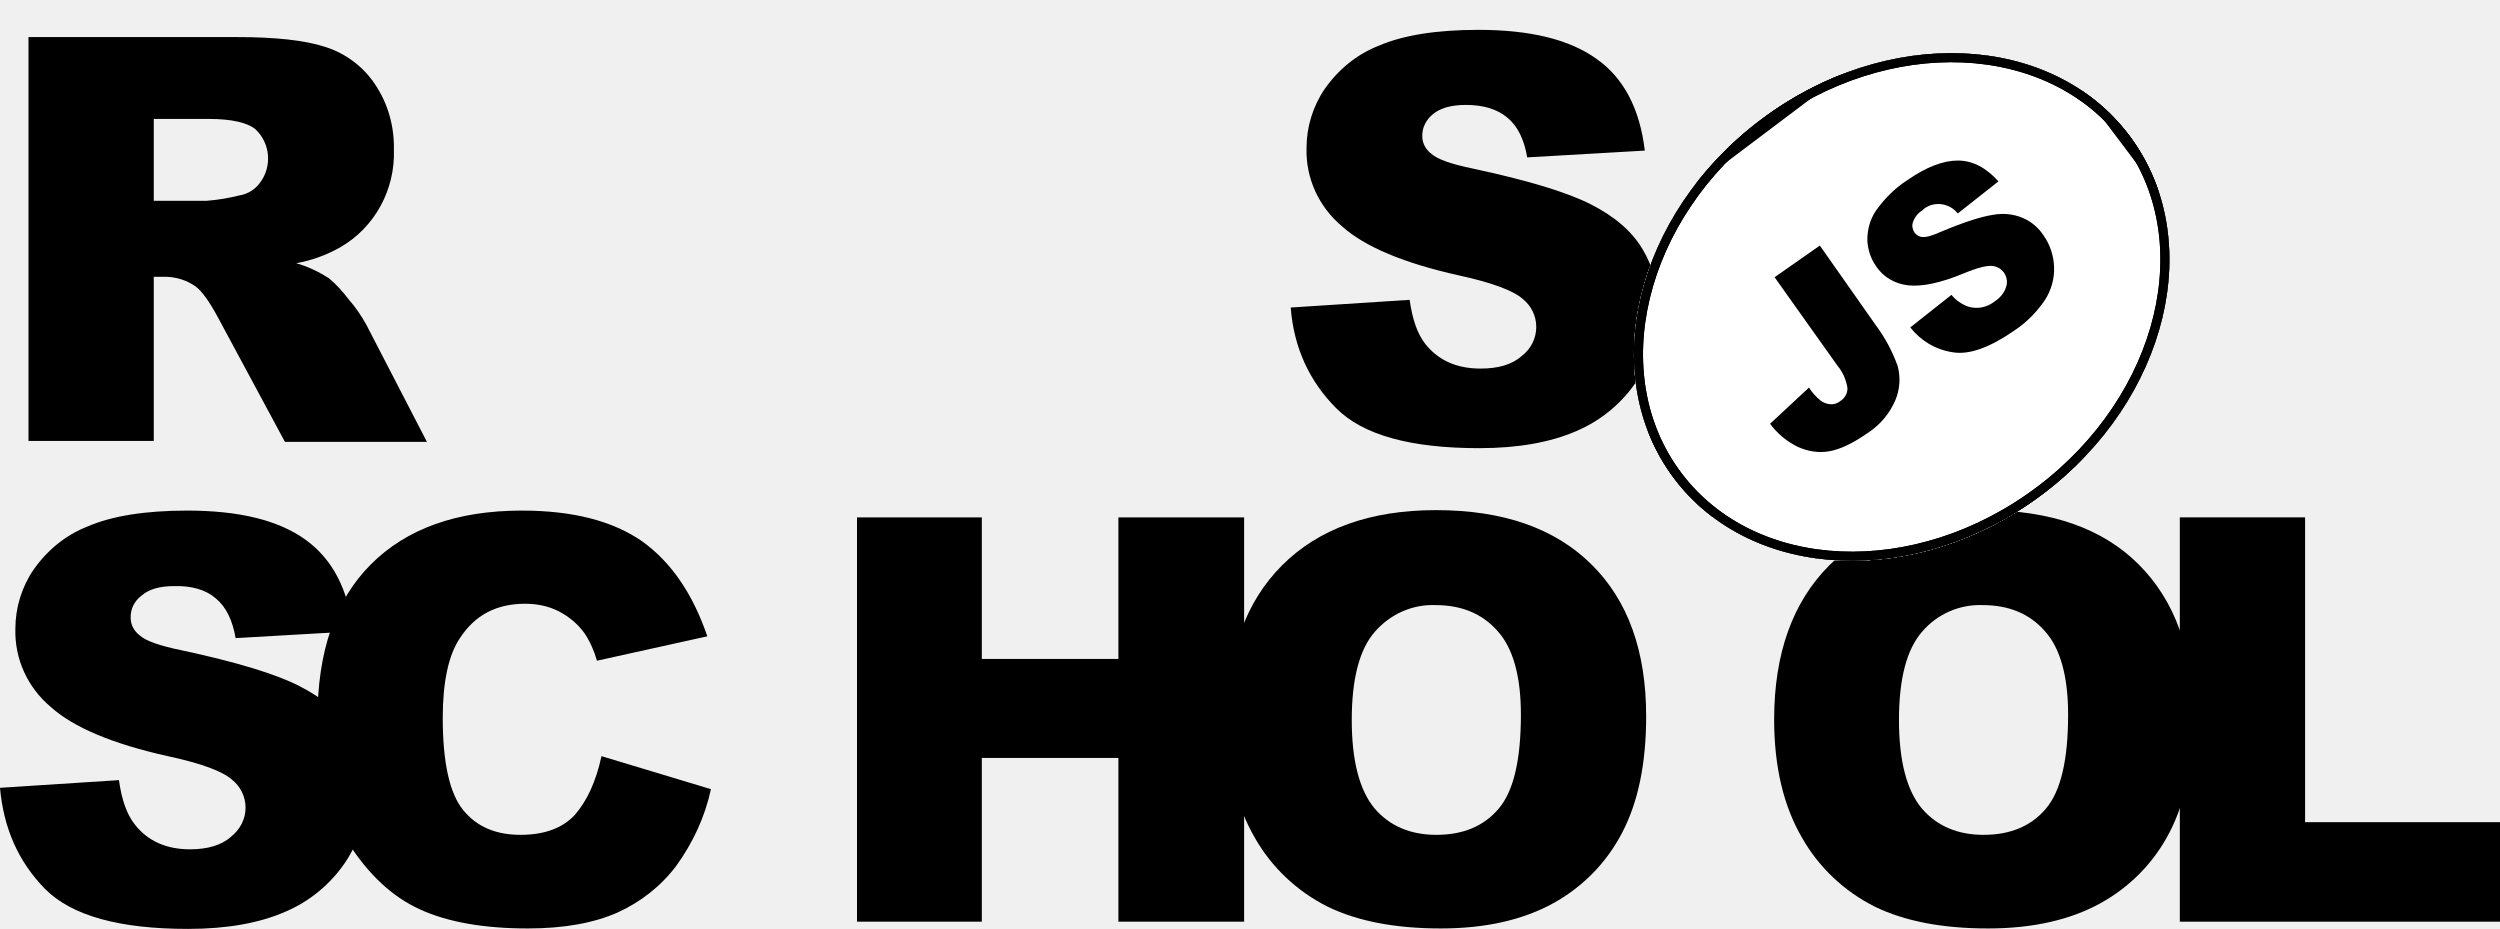
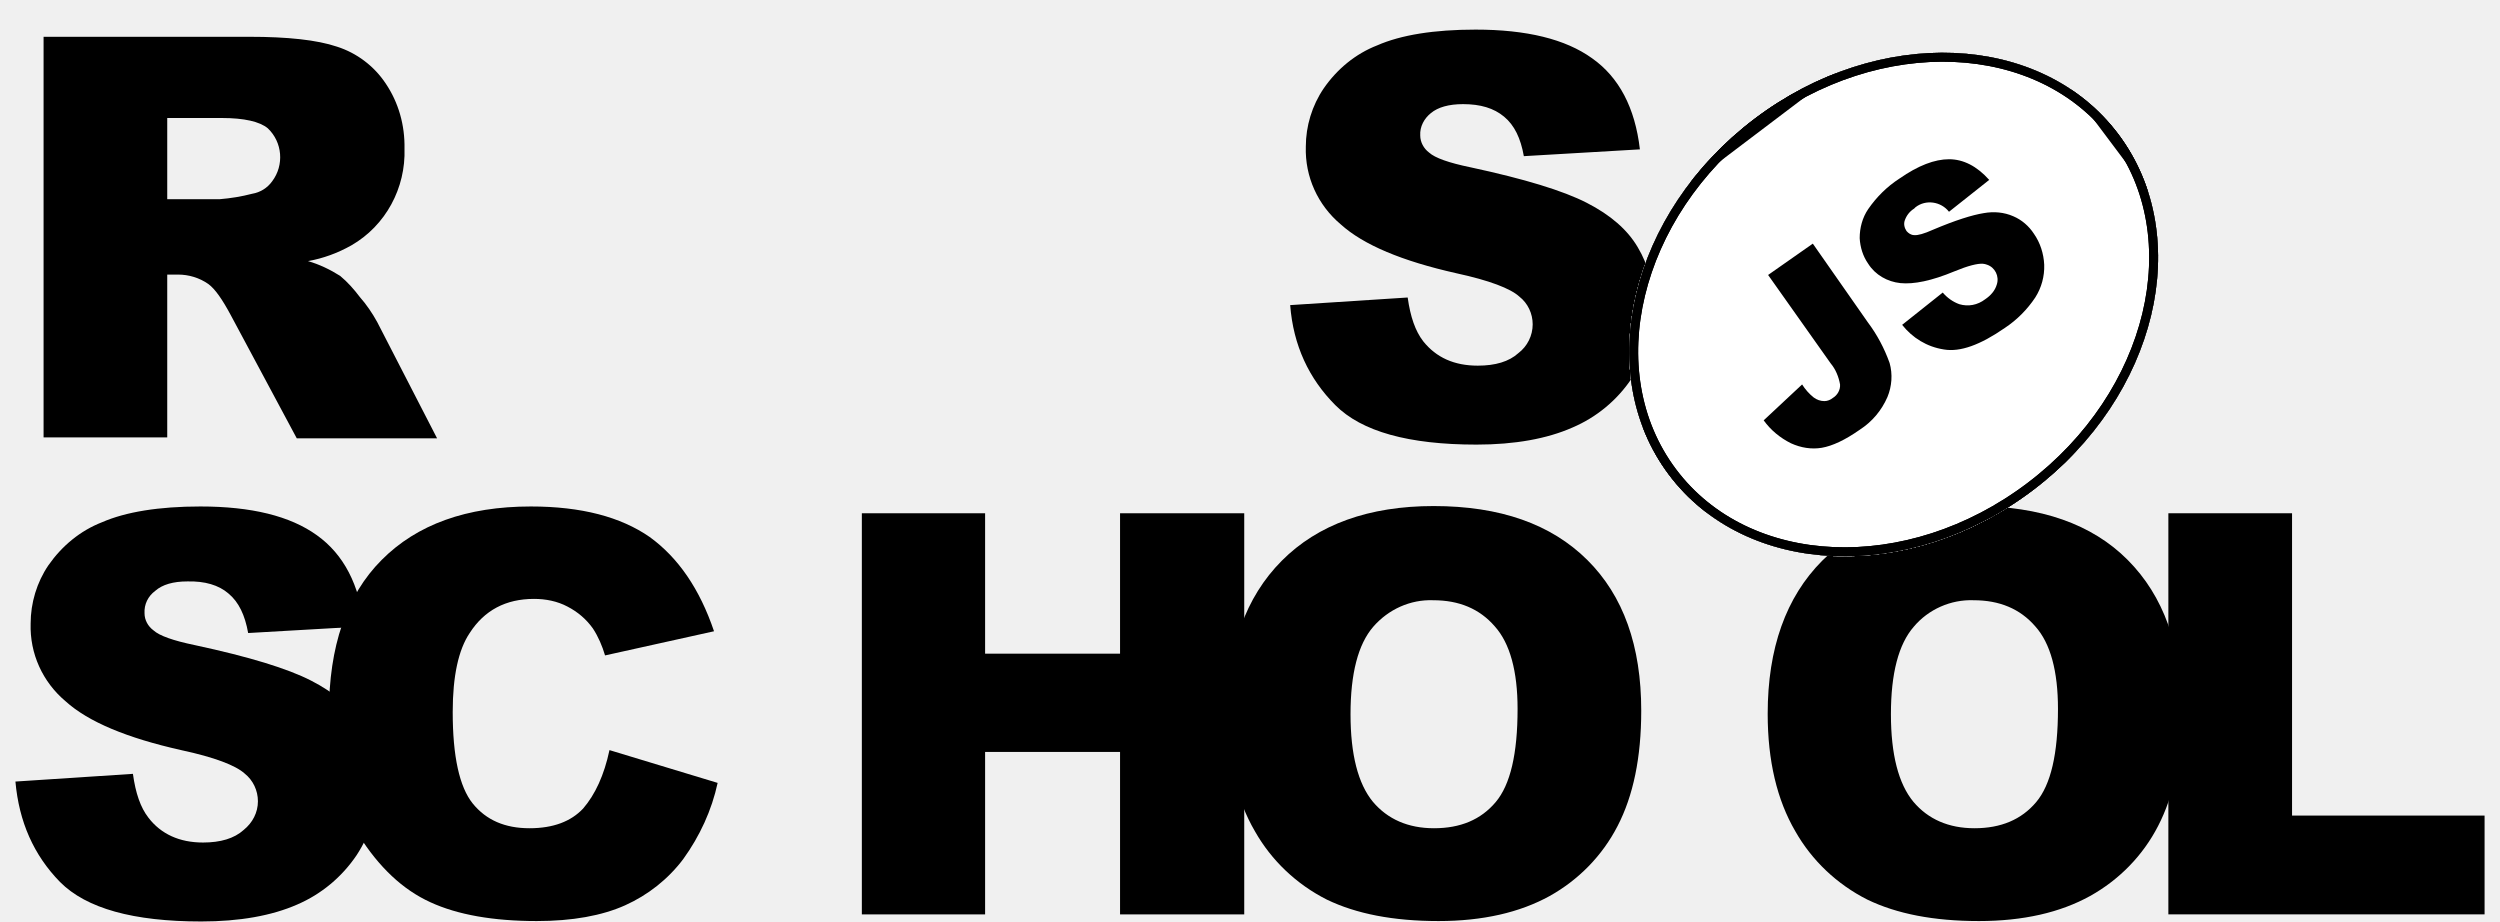
- <svg xmlns="http://www.w3.org/2000/svg" xmlns:xlink="http://www.w3.org/1999/xlink" id="Layer_1" viewBox="0 0 552.8 205.3">
-   <style>.st0{fill:#fff}.st1{clip-path:url(#SVGID_2_)}.st2{clip-path:url(#SVGID_4_)}.st3{clip-path:url(#SVGID_6_)}.st4{clip-path:url(#SVGID_8_)}.st5{fill:#fff;stroke:#000;stroke-width:4;stroke-miterlimit:10}.st6{clip-path:url(#SVGID_8_)}.st6,.st7{fill:none;stroke:#000;stroke-width:4;stroke-miterlimit:10}.st8,.st9{clip-path:url(#SVGID_10_)}.st9{fill:none;stroke:#000;stroke-width:4;stroke-miterlimit:10}</style>
-   <path d="M285.4 68l26.3-1.7c.6 4.3 1.7 7.5 3.5 9.8 2.9 3.6 6.9 5.4 12.2 5.4 3.9 0 7-.9 9.1-2.8 2-1.5 3.2-3.9 3.2-6.4 0-2.4-1.1-4.7-3-6.2-2-1.8-6.7-3.6-14.1-5.2-12.1-2.7-20.8-6.3-25.9-10.9-5.1-4.3-8-10.6-7.8-17.3 0-4.6 1.4-9.2 4-13 3-4.3 7.1-7.7 12-9.6 5.3-2.3 12.7-3.5 22-3.5 11.4 0 20.1 2.1 26.1 6.4 6 4.2 9.6 11 10.7 20.3l-26 1.5c-.7-4-2.1-6.9-4.4-8.8s-5.3-2.8-9.2-2.8c-3.2 0-5.6.7-7.2 2-1.5 1.2-2.5 3-2.4 5 0 1.5.8 2.9 2 3.8 1.3 1.2 4.4 2.3 9.3 3.3 12.1 2.6 20.7 5.2 26 7.9 5.3 2.7 9.1 6 11.4 9.9 2.4 4 3.6 8.6 3.5 13.3 0 5.6-1.6 11.2-4.8 15.9-3.3 4.9-7.9 8.7-13.3 11-5.7 2.5-12.9 3.8-21.5 3.8-15.2 0-25.7-2.9-31.6-8.8S286.1 77 285.4 68zM6.3 97.6V8.2h46.1c8.5 0 15.1.7 19.6 2.2 4.4 1.4 8.3 4.3 10.9 8.2 2.9 4.3 4.3 9.3 4.2 14.5.3 8.8-4.2 17.2-11.9 21.6-3 1.7-6.3 2.9-9.7 3.5 2.5.7 5 1.9 7.2 3.3 1.7 1.4 3.1 3 4.4 4.7 1.5 1.7 2.8 3.6 3.9 5.6l13.4 25.9H63L48.2 70.2c-1.9-3.5-3.5-5.8-5-6.9-2-1.4-4.4-2.1-6.8-2.1H34v36.3H6.3zM34 44.4h11.7c2.5-.2 4.9-.6 7.3-1.2 1.8-.3 3.4-1.3 4.5-2.8 2.7-3.6 2.3-8.7-1-11.8-1.8-1.5-5.3-2.3-10.3-2.3H34v18.1zM0 174.2l26.3-1.7c.6 4.3 1.7 7.5 3.5 9.8 2.8 3.6 6.9 5.5 12.2 5.5 3.9 0 7-.9 9.1-2.8 2-1.6 3.2-3.9 3.2-6.4 0-2.4-1.1-4.7-3-6.2-2-1.8-6.7-3.6-14.2-5.2-12.1-2.7-20.8-6.3-25.9-10.9-5.1-4.3-8-10.6-7.8-17.3 0-4.6 1.4-9.2 4-13 3-4.3 7.1-7.7 12-9.6 5.3-2.3 12.7-3.5 22-3.5 11.4 0 20.1 2.1 26.1 6.4s9.5 11 10.6 20.3l-26 1.5c-.7-4-2.1-6.9-4.4-8.8-2.2-1.9-5.3-2.8-9.2-2.7-3.2 0-5.6.7-7.2 2.1-1.6 1.2-2.5 3-2.4 5 0 1.5.8 2.9 2 3.8 1.3 1.2 4.4 2.3 9.3 3.3 12.1 2.6 20.7 5.2 26 7.9 5.3 2.7 9.1 6 11.4 9.9 2.4 4 3.6 8.6 3.6 13.2 0 5.6-1.7 11.1-4.8 15.8-3.3 4.9-7.9 8.7-13.3 11-5.7 2.5-12.9 3.8-21.5 3.8-15.2 0-25.7-2.9-31.6-8.8-5.9-6-9.2-13.4-10-22.4z" />
-   <path d="M133 167.2l24.2 7.3c-1.3 6.1-4 11.9-7.7 17-3.4 4.5-7.9 8-13 10.3-5.2 2.3-11.8 3.5-19.8 3.5-9.7 0-17.7-1.4-23.8-4.2-6.2-2.8-11.5-7.8-16-14.9-4.5-7.1-6.7-16.2-6.7-27.3 0-14.8 3.9-26.2 11.8-34.1s19-11.9 33.4-11.9c11.3 0 20.1 2.3 26.6 6.8 6.4 4.6 11.2 11.6 14.4 21l-24.4 5.4c-.6-2.1-1.5-4.2-2.7-6-1.5-2.1-3.4-3.7-5.7-4.9-2.3-1.2-4.9-1.7-7.5-1.7-6.3 0-11.1 2.5-14.4 7.6-2.5 3.7-3.8 9.6-3.8 17.6 0 9.9 1.5 16.7 4.5 20.4 3 3.7 7.2 5.5 12.7 5.5 5.3 0 9.3-1.5 12-4.4 2.7-3.1 4.7-7.4 5.9-13zm56.5-52.8h27.6v31.3h30.2v-31.3h27.8v89.4h-27.8v-36.2h-30.2v36.2h-27.6v-89.4z" />
-   <path d="M271.3 159.1c0-14.6 4.1-26 12.2-34.1 8.1-8.1 19.5-12.2 34-12.2 14.9 0 26.3 4 34.4 12S364 144 364 158.4c0 10.5-1.8 19-5.3 25.7-3.4 6.6-8.7 12-15.2 15.6-6.7 3.7-15 5.6-24.9 5.6-10.1 0-18.4-1.6-25-4.8-6.8-3.4-12.4-8.7-16.1-15.2-4.1-7-6.2-15.7-6.2-26.2zm27.6.1c0 9 1.7 15.5 5 19.5 3.3 3.9 7.9 5.9 13.7 5.9 5.9 0 10.5-1.9 13.8-5.8s4.9-10.8 4.9-20.8c0-8.4-1.7-14.6-5.1-18.4-3.4-3.9-8-5.8-13.8-5.8-5.1-.2-10 2-13.4 5.9-3.4 3.9-5.1 10.4-5.1 19.5zm93.4-.1c0-14.6 4.1-26 12.2-34.1 8.1-8.1 19.5-12.2 34-12.2 14.9 0 26.4 4 34.4 12S485 144 485 158.4c0 10.5-1.8 19-5.3 25.7-3.4 6.6-8.7 12-15.2 15.6-6.7 3.7-15 5.6-24.9 5.6-10.1 0-18.4-1.6-25-4.8-6.8-3.4-12.4-8.7-16.1-15.2-4.1-7-6.2-15.7-6.2-26.2zm27.6.1c0 9 1.7 15.5 5 19.5 3.3 3.9 7.9 5.9 13.7 5.9 5.9 0 10.5-1.9 13.8-5.8 3.3-3.9 4.9-10.8 4.9-20.8 0-8.4-1.7-14.6-5.1-18.4-3.4-3.9-8-5.8-13.8-5.8-5.1-.2-10.1 2-13.4 5.9-3.4 3.9-5.1 10.4-5.1 19.5z" />
-   <path d="M482.1 114.4h27.6v67.4h43.1v22H482v-89.4z" />
-   <ellipse transform="rotate(-37.001 420.46 67.88)" class="st0" cx="420.5" cy="67.9" rx="63" ry="51.8" />
+ <svg xmlns="http://www.w3.org/2000/svg" width="95px" height="35px" viewBox="0 0 94 35" version="1.1">
  <defs>
-     <ellipse id="SVGID_1_" transform="rotate(-37.001 420.46 67.88)" cx="420.5" cy="67.9" rx="63" ry="51.8" />
+     <clipPath id="clip1">
+       <path d="M 61 2 L 82 2 L 82 22 L 61 22 Z M 61 2 " />
+     </clipPath>
+     <clipPath id="clip2">
+       <path d="M 80 5.105 C 77.078 1.211 70.883 0.949 66.168 4.52 C 61.453 8.09 59.996 14.141 62.918 18.035 C 65.84 21.93 72.035 22.195 76.75 18.625 C 81.469 15.055 82.922 9.004 80 5.105 Z M 80 5.105 " />
+     </clipPath>
+     <clipPath id="clip3">
+       <path d="M 50.891 9.641 L 75.262 -8.809 L 92.129 13.672 L 67.758 32.117 Z M 50.891 9.641 " />
+     </clipPath>
+     <clipPath id="clip4">
+       <path d="M 80 5.105 C 77.078 1.211 70.883 0.949 66.168 4.52 C 61.453 8.09 59.996 14.141 62.918 18.035 C 65.84 21.93 72.035 22.195 76.75 18.625 C 81.469 15.055 82.922 9.004 80 5.105 Z M 80 5.105 " />
+     </clipPath>
+     <clipPath id="clip5">
+       <path d="M 57.68 11.141 L 74.746 -1.777 L 85.336 12.344 L 68.27 25.258 Z M 57.68 11.141 " />
+     </clipPath>
+     <clipPath id="clip6">
+       <path d="M 61 2 L 82 2 L 82 22 L 61 22 Z M 61 2 " />
+     </clipPath>
+     <clipPath id="clip7">
+       <path d="M 80 5.105 C 77.078 1.211 70.883 0.949 66.168 4.52 C 61.453 8.09 59.996 14.141 62.918 18.035 C 65.84 21.93 72.035 22.195 76.75 18.625 C 81.469 15.055 82.922 9.004 80 5.105 Z M 80 5.105 " />
+     </clipPath>
+     <clipPath id="clip8">
+       <path d="M 50.891 9.641 L 75.262 -8.809 L 92.129 13.672 L 67.758 32.117 Z M 50.891 9.641 " />
+     </clipPath>
+     <clipPath id="clip9">
+       <path d="M 80 5.105 C 77.078 1.211 70.883 0.949 66.168 4.52 C 61.453 8.09 59.996 14.141 62.918 18.035 C 65.84 21.93 72.035 22.195 76.75 18.625 C 81.469 15.055 82.922 9.004 80 5.105 Z M 80 5.105 " />
+     </clipPath>
+     <clipPath id="clip10">
+       <path d="M 60.109 19.621 L 66 -1.012 L 82.918 3.859 L 77.031 24.492 Z M 60.109 19.621 " />
+     </clipPath>
+     <clipPath id="clip11">
+       <path d="M 61 2 L 82 2 L 82 22 L 61 22 Z M 61 2 " />
+     </clipPath>
+     <clipPath id="clip12">
+       <path d="M 80 5.105 C 77.078 1.211 70.883 0.949 66.168 4.52 C 61.453 8.09 59.996 14.141 62.918 18.035 C 65.84 21.93 72.035 22.195 76.75 18.625 C 81.469 15.055 82.922 9.004 80 5.105 Z M 80 5.105 " />
+     </clipPath>
+     <clipPath id="clip13">
+       <path d="M 50.891 9.641 L 75.262 -8.809 L 92.129 13.672 L 67.758 32.117 Z M 50.891 9.641 " />
+     </clipPath>
+     <clipPath id="clip14">
+       <path d="M 80 5.105 C 77.078 1.211 70.883 0.949 66.168 4.52 C 61.453 8.09 59.996 14.141 62.918 18.035 C 65.84 21.93 72.035 22.195 76.75 18.625 C 81.469 15.055 82.922 9.004 80 5.105 Z M 80 5.105 " />
+     </clipPath>
+     <clipPath id="clip15">
+       <path d="M 57.68 11.141 L 74.746 -1.777 L 85.336 12.344 L 68.27 25.258 Z M 57.68 11.141 " />
+     </clipPath>
+     <clipPath id="clip16">
+       <path d="M 61 2 L 82 2 L 82 22 L 61 22 Z M 61 2 " />
+     </clipPath>
+     <clipPath id="clip17">
+       <path d="M 80 5.105 C 77.078 1.211 70.883 0.949 66.168 4.52 C 61.453 8.09 59.996 14.141 62.918 18.035 C 65.84 21.93 72.035 22.195 76.75 18.625 C 81.469 15.055 82.922 9.004 80 5.105 Z M 80 5.105 " />
+     </clipPath>
+     <clipPath id="clip18">
+       <path d="M 50.891 9.641 L 75.262 -8.809 L 92.129 13.672 L 67.758 32.117 Z M 50.891 9.641 " />
+     </clipPath>
+     <clipPath id="clip19">
+       <path d="M 80 5.105 C 77.078 1.211 70.883 0.949 66.168 4.52 C 61.453 8.09 59.996 14.141 62.918 18.035 C 65.84 21.93 72.035 22.195 76.75 18.625 C 81.469 15.055 82.922 9.004 80 5.105 Z M 80 5.105 " />
+     </clipPath>
+     <clipPath id="clip20">
+       <path d="M 60.109 19.621 L 66 -1.012 L 82.918 3.859 L 77.031 24.492 Z M 60.109 19.621 " />
+     </clipPath>
+     <clipPath id="clip21">
+       <path d="M 61 2 L 82 2 L 82 22 L 61 22 Z M 61 2 " />
+     </clipPath>
+     <clipPath id="clip22">
+       <path d="M 80 5.105 C 77.078 1.211 70.883 0.949 66.168 4.52 C 61.453 8.09 59.996 14.141 62.918 18.035 C 65.84 21.93 72.035 22.195 76.75 18.625 C 81.469 15.055 82.922 9.004 80 5.105 Z M 80 5.105 " />
+     </clipPath>
+     <clipPath id="clip23">
+       <path d="M 50.891 9.641 L 75.262 -8.809 L 92.129 13.672 L 67.758 32.117 Z M 50.891 9.641 " />
+     </clipPath>
+     <clipPath id="clip24">
+       <path d="M 80 5.105 C 77.078 1.211 70.883 0.949 66.168 4.52 C 61.453 8.09 59.996 14.141 62.918 18.035 C 65.84 21.93 72.035 22.195 76.75 18.625 C 81.469 15.055 82.922 9.004 80 5.105 Z M 80 5.105 " />
+     </clipPath>
+     <clipPath id="clip25">
+       <path d="M 61 2 L 82 2 L 82 22 L 61 22 Z M 61 2 " />
+     </clipPath>
+     <clipPath id="clip26">
+       <path d="M 80 5.105 C 77.078 1.211 70.883 0.949 66.168 4.52 C 61.453 8.09 59.996 14.141 62.918 18.035 C 65.84 21.93 72.035 22.195 76.75 18.625 C 81.469 15.055 82.922 9.004 80 5.105 Z M 80 5.105 " />
+     </clipPath>
+     <clipPath id="clip27">
+       <path d="M 50.891 9.641 L 75.262 -8.809 L 92.129 13.672 L 67.758 32.117 Z M 50.891 9.641 " />
+     </clipPath>
+     <clipPath id="clip28">
+       <path d="M 66 6 L 78 6 L 78 18 L 66 18 Z M 66 6 " />
+     </clipPath>
+     <clipPath id="clip29">
+       <path d="M 80 5.105 C 77.078 1.211 70.883 0.949 66.168 4.52 C 61.453 8.09 59.996 14.141 62.918 18.035 C 65.84 21.93 72.035 22.195 76.75 18.625 C 81.469 15.055 82.922 9.004 80 5.105 Z M 80 5.105 " />
+     </clipPath>
+     <clipPath id="clip30">
+       <path d="M 50.891 9.641 L 75.262 -8.809 L 92.129 13.672 L 67.758 32.117 Z M 50.891 9.641 " />
+     </clipPath>
  </defs>
-   <clipPath id="SVGID_2_">
-     <use xlink:href="#SVGID_1_" overflow="visible" />
-   </clipPath>
-   <g class="st1">
-     <path transform="rotate(-37.001 420.82 68.353)" class="st0" d="M330.9-14.2h179.8v165.1H330.9z" />
-     <g id="Layer_2_1_">
-       <defs>
-         <path id="SVGID_3_" transform="rotate(-37.001 420.82 68.353)" d="M330.9-14.2h179.8v165.1H330.9z" />
-       </defs>
-       <clipPath id="SVGID_4_">
-         <use xlink:href="#SVGID_3_" overflow="visible" />
-       </clipPath>
-       <g id="Layer_1-2" class="st2">
-         <ellipse transform="rotate(-37.001 420.46 67.88)" class="st0" cx="420.5" cy="67.9" rx="63" ry="51.8" />
-         <defs>
-           <ellipse id="SVGID_5_" transform="rotate(-37.001 420.46 67.88)" cx="420.5" cy="67.9" rx="63" ry="51.8" />
-         </defs>
-         <clipPath id="SVGID_6_">
-           <use xlink:href="#SVGID_5_" overflow="visible" />
-         </clipPath>
-         <g class="st3">
-           <path transform="rotate(-37 420.799 68.802)" class="st0" d="M357.8 17h125.9v103.7H357.8z" />
-           <defs>
-             <path id="SVGID_7_" transform="rotate(-37 420.799 68.802)" d="M357.8 17h125.9v103.7H357.8z" />
-           </defs>
-           <clipPath id="SVGID_8_">
-             <use xlink:href="#SVGID_7_" overflow="visible" />
-           </clipPath>
-           <g class="st4">
-             <ellipse transform="rotate(-37.001 420.46 67.88)" class="st5" cx="420.5" cy="67.9" rx="63" ry="51.8" />
+   <g id="surface1">
+     <path style=" stroke:none;fill-rule:nonzero;fill:rgb(0%,0%,0%);fill-opacity:1;" d="M 48.527 11.594 L 52.992 11.305 C 53.094 12.035 53.281 12.582 53.586 12.973 C 54.078 13.586 54.758 13.895 55.656 13.895 C 56.32 13.895 56.844 13.742 57.199 13.418 C 57.539 13.16 57.742 12.754 57.742 12.324 C 57.742 11.918 57.559 11.523 57.234 11.27 C 56.895 10.961 56.098 10.656 54.84 10.383 C 52.789 9.922 51.312 9.309 50.445 8.523 C 49.578 7.793 49.086 6.719 49.121 5.574 C 49.121 4.789 49.359 4.008 49.801 3.359 C 50.309 2.625 51.004 2.047 51.836 1.723 C 52.738 1.328 53.992 1.125 55.57 1.125 C 57.508 1.125 58.984 1.484 60 2.215 C 61.02 2.934 61.633 4.09 61.816 5.676 L 57.406 5.934 C 57.285 5.25 57.047 4.758 56.656 4.434 C 56.266 4.109 55.758 3.957 55.098 3.957 C 54.555 3.957 54.145 4.074 53.875 4.297 C 53.621 4.5 53.449 4.809 53.469 5.148 C 53.469 5.402 53.602 5.645 53.805 5.797 C 54.027 6 54.555 6.188 55.387 6.359 C 57.438 6.801 58.898 7.246 59.797 7.707 C 60.699 8.168 61.344 8.73 61.734 9.395 C 62.141 10.074 62.344 10.859 62.328 11.66 C 62.328 12.617 62.055 13.57 61.512 14.371 C 60.953 15.207 60.172 15.855 59.254 16.246 C 58.289 16.672 57.066 16.895 55.605 16.895 C 53.027 16.895 51.242 16.398 50.242 15.395 C 49.242 14.391 48.645 13.129 48.527 11.594 Z M 1.156 16.641 L 1.156 1.398 L 8.98 1.398 C 10.422 1.398 11.543 1.516 12.305 1.773 C 13.055 2.012 13.715 2.508 14.156 3.172 C 14.648 3.902 14.887 4.758 14.871 5.645 C 14.922 7.145 14.156 8.574 12.852 9.324 C 12.34 9.613 11.781 9.82 11.203 9.922 C 11.629 10.043 12.051 10.246 12.426 10.484 C 12.715 10.723 12.953 10.996 13.172 11.285 C 13.426 11.574 13.648 11.898 13.836 12.242 L 16.109 16.656 L 10.777 16.656 L 8.266 11.969 C 7.945 11.371 7.672 10.98 7.418 10.793 C 7.078 10.555 6.672 10.434 6.266 10.434 L 5.855 10.434 L 5.855 16.621 L 1.156 16.621 Z M 5.855 7.57 L 7.844 7.57 C 8.266 7.535 8.676 7.469 9.082 7.363 C 9.387 7.312 9.66 7.145 9.844 6.887 C 10.305 6.273 10.234 5.402 9.676 4.875 C 9.371 4.621 8.777 4.484 7.926 4.484 L 5.855 4.484 Z M 0.086 29.699 L 4.551 29.406 C 4.652 30.141 4.84 30.688 5.145 31.078 C 5.617 31.691 6.316 32.016 7.215 32.016 C 7.875 32.016 8.402 31.863 8.758 31.539 C 9.098 31.266 9.301 30.875 9.301 30.449 C 9.301 30.039 9.117 29.648 8.793 29.391 C 8.453 29.086 7.656 28.777 6.383 28.504 C 4.328 28.043 2.852 27.43 1.988 26.645 C 1.121 25.914 0.629 24.84 0.664 23.695 C 0.664 22.914 0.898 22.129 1.34 21.48 C 1.852 20.746 2.547 20.168 3.379 19.844 C 4.277 19.453 5.535 19.246 7.113 19.246 C 9.047 19.246 10.523 19.605 11.543 20.34 C 12.562 21.07 13.156 22.215 13.344 23.801 L 8.93 24.055 C 8.809 23.375 8.574 22.879 8.184 22.555 C 7.809 22.23 7.281 22.078 6.621 22.094 C 6.078 22.094 5.668 22.215 5.398 22.453 C 5.125 22.656 4.973 22.965 4.992 23.305 C 4.992 23.562 5.125 23.801 5.332 23.953 C 5.551 24.156 6.078 24.344 6.91 24.516 C 8.961 24.957 10.422 25.402 11.32 25.863 C 12.223 26.324 12.867 26.887 13.258 27.551 C 13.664 28.23 13.867 29.016 13.867 29.801 C 13.867 30.754 13.578 31.691 13.055 32.492 C 12.492 33.328 11.711 33.977 10.797 34.371 C 9.828 34.797 8.605 35.016 7.148 35.016 C 4.566 35.016 2.785 34.523 1.781 33.516 C 0.781 32.492 0.223 31.23 0.086 29.699 Z M 0.086 29.699 " />
+     <path style=" stroke:none;fill-rule:nonzero;fill:rgb(0%,0%,0%);fill-opacity:1;" d="M 22.66 28.504 L 26.77 29.75 C 26.547 30.789 26.09 31.777 25.461 32.648 C 24.883 33.414 24.121 34.012 23.254 34.402 C 22.371 34.797 21.25 35 19.895 35 C 18.246 35 16.891 34.762 15.855 34.285 C 14.801 33.805 13.902 32.953 13.137 31.742 C 12.375 30.535 12 28.98 12 27.09 C 12 24.566 12.664 22.621 14.004 21.277 C 15.344 19.93 17.23 19.246 19.672 19.246 C 21.59 19.246 23.086 19.641 24.188 20.406 C 25.273 21.191 26.09 22.383 26.633 23.988 L 22.492 24.906 C 22.387 24.551 22.234 24.191 22.031 23.883 C 21.777 23.527 21.457 23.254 21.066 23.051 C 20.676 22.844 20.234 22.758 19.793 22.758 C 18.723 22.758 17.906 23.188 17.348 24.055 C 16.922 24.688 16.703 25.691 16.703 27.055 C 16.703 28.742 16.957 29.902 17.465 30.535 C 17.977 31.164 18.688 31.473 19.621 31.473 C 20.523 31.473 21.199 31.215 21.66 30.723 C 22.117 30.191 22.457 29.461 22.66 28.504 Z M 32.25 19.504 L 36.934 19.504 L 36.934 24.84 L 42.062 24.84 L 42.062 19.504 L 46.781 19.504 L 46.781 34.746 L 42.062 34.746 L 42.062 28.574 L 36.934 28.574 L 36.934 34.746 L 32.25 34.746 Z M 32.25 19.504 " />
+     <path style=" stroke:none;fill-rule:nonzero;fill:rgb(0%,0%,0%);fill-opacity:1;" d="M 46.133 27.125 C 46.133 24.633 46.832 22.691 48.207 21.309 C 49.578 19.93 51.516 19.23 53.977 19.23 C 56.504 19.23 58.441 19.914 59.816 21.277 C 61.191 22.641 61.867 24.551 61.867 27.004 C 61.867 28.793 61.562 30.242 60.969 31.387 C 60.391 32.512 59.492 33.43 58.391 34.047 C 57.25 34.676 55.844 35 54.164 35 C 52.449 35 51.039 34.727 49.918 34.184 C 48.766 33.602 47.816 32.699 47.188 31.59 C 46.492 30.398 46.133 28.914 46.133 27.125 Z M 50.82 27.141 C 50.82 28.676 51.109 29.785 51.668 30.465 C 52.227 31.129 53.008 31.473 53.992 31.473 C 54.996 31.473 55.773 31.148 56.336 30.48 C 56.895 29.816 57.168 28.641 57.168 26.938 C 57.168 25.504 56.879 24.445 56.301 23.801 C 55.723 23.133 54.945 22.809 53.961 22.809 C 53.094 22.777 52.262 23.152 51.684 23.816 C 51.109 24.48 50.82 25.59 50.82 27.141 Z M 66.672 27.125 C 66.672 24.633 67.367 22.691 68.742 21.309 C 70.117 19.93 72.051 19.23 74.516 19.23 C 77.043 19.23 78.996 19.914 80.352 21.277 C 81.711 22.641 82.406 24.551 82.406 27.004 C 82.406 28.793 82.102 30.242 81.508 31.387 C 80.93 32.512 80.031 33.43 78.926 34.047 C 77.789 34.676 76.383 35 74.699 35 C 72.984 35 71.578 34.727 70.457 34.184 C 69.305 33.602 68.352 32.699 67.723 31.59 C 67.027 30.398 66.672 28.914 66.672 27.125 Z M 71.355 27.141 C 71.355 28.676 71.645 29.785 72.207 30.465 C 72.766 31.129 73.547 31.473 74.531 31.473 C 75.531 31.473 76.312 31.148 76.875 30.48 C 77.434 29.816 77.703 28.641 77.703 26.938 C 77.703 25.504 77.418 24.445 76.84 23.801 C 76.262 23.133 75.48 22.809 74.496 22.809 C 73.633 22.777 72.781 23.152 72.223 23.816 C 71.645 24.48 71.355 25.59 71.355 27.141 Z M 71.355 27.141 " />
+     <path style=" stroke:none;fill-rule:nonzero;fill:rgb(0%,0%,0%);fill-opacity:1;" d="M 81.914 19.504 L 86.598 19.504 L 86.598 30.992 L 93.914 30.992 L 93.914 34.746 L 81.898 34.746 L 81.898 19.504 Z M 81.914 19.504 " />
+     <path style=" stroke:none;fill-rule:nonzero;fill:rgb(100%,100%,100%);fill-opacity:1;" d="M 80 5.105 C 77.078 1.211 70.883 0.949 66.168 4.52 C 61.453 8.09 59.996 14.141 62.918 18.035 C 65.84 21.93 72.035 22.195 76.75 18.625 C 81.469 15.055 82.922 9.004 80 5.105 Z M 80 5.105 " />
+     <g clip-path="url(#clip1)" clip-rule="nonzero">
+       <g clip-path="url(#clip2)" clip-rule="nonzero">
+         <path style=" stroke:none;fill-rule:nonzero;fill:rgb(100%,100%,100%);fill-opacity:1;" d="M 50.891 9.641 L 75.262 -8.809 L 92.129 13.672 L 67.758 32.117 Z M 50.891 9.641 " />
+         <g clip-path="url(#clip3)" clip-rule="nonzero">
+           <path style=" stroke:none;fill-rule:nonzero;fill:rgb(100%,100%,100%);fill-opacity:1;" d="M 80 5.105 C 77.078 1.211 70.883 0.949 66.168 4.52 C 61.453 8.09 59.996 14.141 62.918 18.035 C 65.84 21.93 72.035 22.195 76.75 18.625 C 81.469 15.055 82.922 9.004 80 5.105 Z M 80 5.105 " />
+           <g clip-path="url(#clip4)" clip-rule="nonzero">
+             <path style=" stroke:none;fill-rule:nonzero;fill:rgb(100%,100%,100%);fill-opacity:1;" d="M 57.68 11.141 L 74.746 -1.777 L 85.336 12.344 L 68.27 25.258 Z M 57.68 11.141 " />
+             <g clip-path="url(#clip5)" clip-rule="nonzero">
+               <path style="fill-rule:nonzero;fill:rgb(100%,100%,100%);fill-opacity:1;stroke-width:4;stroke-linecap:butt;stroke-linejoin:miter;stroke:rgb(0%,0%,0%);stroke-opacity:1;stroke-miterlimit:10;" d="M 483.51 67.895 C 483.51 39.291 455.284 16.098 420.496 16.106 C 385.708 16.114 357.492 39.292 357.492 67.896 C 357.492 96.501 385.704 119.712 420.492 119.704 C 455.298 119.71 483.496 96.518 483.51 67.895 Z M 483.51 67.895 " transform="matrix(0.135553,-0.102601,0.102151,0.136151,7.523034,45.47005)" />
+             </g>
          </g>
-           <path transform="rotate(-37 420.799 68.802)" class="st6" d="M357.8 17h125.9v103.7H357.8z" />
-           <ellipse transform="rotate(-37.001 420.46 67.88)" class="st7" cx="420.5" cy="67.9" rx="63" ry="51.8" />
-           <path transform="rotate(-37 420.799 68.802)" class="st0" d="M357.8 17h125.9v103.7H357.8z" />
-           <defs>
-             <path id="SVGID_9_" transform="rotate(-37 420.799 68.802)" d="M357.8 17h125.9v103.7H357.8z" />
-           </defs>
-           <clipPath id="SVGID_10_">
-             <use xlink:href="#SVGID_9_" overflow="visible" />
-           </clipPath>
-           <g class="st8">
-             <ellipse transform="rotate(-37.001 420.46 67.88)" class="st5" cx="420.5" cy="67.9" rx="63" ry="51.8" />
+         </g>
+       </g>
+     </g>
+     <g clip-path="url(#clip6)" clip-rule="nonzero">
+       <g clip-path="url(#clip7)" clip-rule="nonzero">
+         <g clip-path="url(#clip8)" clip-rule="nonzero">
+           <g clip-path="url(#clip9)" clip-rule="nonzero">
+             <g clip-path="url(#clip10)" clip-rule="nonzero">
+               <path style="fill:none;stroke-width:4;stroke-linecap:butt;stroke-linejoin:miter;stroke:rgb(0%,0%,0%);stroke-opacity:1;stroke-miterlimit:10;" d="M 357.806 17.008 L 483.709 17.005 L 483.688 120.704 L 357.799 120.689 Z M 357.806 17.008 " transform="matrix(0.135555,-0.102599,0.102148,0.136153,7.43985,45.53536)" />
+             </g>
          </g>
-           <path transform="rotate(-37 420.799 68.802)" class="st9" d="M357.8 17h125.9v103.7H357.8z" />
-           <path transform="rotate(-37.001 420.82 68.353)" class="st7" d="M330.9-14.2h179.8v165.1H330.9z" />
        </g>
-         <ellipse transform="rotate(-37.001 420.46 67.88)" class="st7" cx="420.5" cy="67.9" rx="63" ry="51.8" />
-         <path d="M392.4 61.3l10-7 12.3 17.5c2.1 2.8 3.7 5.8 4.9 9.1.7 2.5.5 5.2-.5 7.6-1.3 3-3.4 5.5-6.2 7.3-3.3 2.3-6.1 3.6-8.5 4-2.3.4-4.7 0-6.9-1-2.4-1.2-4.5-2.9-6.1-5.1l8.6-8c.7 1.1 1.6 2.1 2.6 2.9.7.5 1.5.8 2.4.8.7 0 1.4-.3 1.9-.7 1-.6 1.7-1.8 1.6-3-.3-1.7-1-3.4-2.1-4.7l-14-19.7zm30 11.1l9.1-7.2c1 1.2 2.3 2.1 3.7 2.6 2 .6 4.1.2 5.8-1.1 1.2-.8 2.2-1.9 2.6-3.3.6-1.8-.4-3.8-2.2-4.4-.3-.1-.6-.2-.9-.2-1.2-.1-3.3.4-6.4 1.7-5.1 2.1-9.1 2.9-12.1 2.6-2.9-.3-5.6-1.8-7.2-4.3-1.2-1.7-1.8-3.7-1.9-5.7 0-2.3.6-4.6 1.9-6.5 1.9-2.7 4.2-5 7-6.8 4.2-2.9 7.9-4.3 11.1-4.3 3.2 0 6.2 1.5 9 4.6l-9 7.1c-1.8-2.3-5.2-2.8-7.5-1l-.3.3c-1 .6-1.7 1.5-2.1 2.6-.3.8-.1 1.7.4 2.4.4.5 1 .9 1.7.9.8.1 2.2-.3 4.2-1.2 5-2.1 8.8-3.3 11.4-3.7 2.2-.4 4.5-.2 6.6.7 1.9.8 3.5 2.2 4.6 3.9 1.4 2 2.2 4.4 2.3 6.9.1 2.6-.6 5.1-2 7.3-1.8 2.7-4.1 5-6.8 6.8-5.5 3.8-10 5.4-13.6 4.8-3.9-.6-7.1-2.6-9.4-5.5z" />
+       </g>
+     </g>
+     <g clip-path="url(#clip11)" clip-rule="nonzero">
+       <g clip-path="url(#clip12)" clip-rule="nonzero">
+         <g clip-path="url(#clip13)" clip-rule="nonzero">
+           <g clip-path="url(#clip14)" clip-rule="nonzero">
+             <path style="fill:none;stroke-width:4;stroke-linecap:butt;stroke-linejoin:miter;stroke:rgb(0%,0%,0%);stroke-opacity:1;stroke-miterlimit:10;" d="M 483.51 67.895 C 483.51 39.291 455.284 16.098 420.496 16.106 C 385.708 16.114 357.492 39.292 357.492 67.896 C 357.492 96.501 385.704 119.712 420.492 119.704 C 455.298 119.71 483.496 96.518 483.51 67.895 Z M 483.51 67.895 " transform="matrix(0.135553,-0.102601,0.102151,0.136151,7.523034,45.47005)" />
+             <path style=" stroke:none;fill-rule:nonzero;fill:rgb(100%,100%,100%);fill-opacity:1;" d="M 57.68 11.141 L 74.746 -1.777 L 85.336 12.344 L 68.27 25.258 Z M 57.68 11.141 " />
+             <g clip-path="url(#clip15)" clip-rule="nonzero">
+               <path style="fill-rule:nonzero;fill:rgb(100%,100%,100%);fill-opacity:1;stroke-width:4;stroke-linecap:butt;stroke-linejoin:miter;stroke:rgb(0%,0%,0%);stroke-opacity:1;stroke-miterlimit:10;" d="M 483.51 67.895 C 483.51 39.291 455.284 16.098 420.496 16.106 C 385.708 16.114 357.492 39.292 357.492 67.896 C 357.492 96.501 385.704 119.712 420.492 119.704 C 455.298 119.71 483.496 96.518 483.51 67.895 Z M 483.51 67.895 " transform="matrix(0.135553,-0.102601,0.102151,0.136151,7.523034,45.47005)" />
+             </g>
+           </g>
+         </g>
+       </g>
+     </g>
+     <g clip-path="url(#clip16)" clip-rule="nonzero">
+       <g clip-path="url(#clip17)" clip-rule="nonzero">
+         <g clip-path="url(#clip18)" clip-rule="nonzero">
+           <g clip-path="url(#clip19)" clip-rule="nonzero">
+             <g clip-path="url(#clip20)" clip-rule="nonzero">
+               <path style="fill:none;stroke-width:4;stroke-linecap:butt;stroke-linejoin:miter;stroke:rgb(0%,0%,0%);stroke-opacity:1;stroke-miterlimit:10;" d="M 357.806 17.008 L 483.709 17.005 L 483.688 120.704 L 357.799 120.689 Z M 357.806 17.008 " transform="matrix(0.135555,-0.102599,0.102148,0.136153,7.43985,45.53536)" />
+             </g>
+           </g>
+         </g>
+       </g>
+     </g>
+     <g clip-path="url(#clip21)" clip-rule="nonzero">
+       <g clip-path="url(#clip22)" clip-rule="nonzero">
+         <g clip-path="url(#clip23)" clip-rule="nonzero">
+           <g clip-path="url(#clip24)" clip-rule="nonzero">
+             <path style="fill:none;stroke-width:4;stroke-linecap:butt;stroke-linejoin:miter;stroke:rgb(0%,0%,0%);stroke-opacity:1;stroke-miterlimit:10;" d="M 330.893 -14.195 L 510.691 -14.207 L 510.695 150.909 L 330.91 150.903 Z M 330.893 -14.195 " transform="matrix(0.135553,-0.102601,0.102151,0.136151,7.487021,45.52323)" />
+           </g>
+         </g>
+       </g>
+     </g>
+     <g clip-path="url(#clip25)" clip-rule="nonzero">
+       <g clip-path="url(#clip26)" clip-rule="nonzero">
+         <g clip-path="url(#clip27)" clip-rule="nonzero">
+           <path style="fill:none;stroke-width:4;stroke-linecap:butt;stroke-linejoin:miter;stroke:rgb(0%,0%,0%);stroke-opacity:1;stroke-miterlimit:10;" d="M 483.51 67.895 C 483.51 39.291 455.284 16.098 420.496 16.106 C 385.708 16.114 357.492 39.292 357.492 67.896 C 357.492 96.501 385.704 119.712 420.492 119.704 C 455.298 119.71 483.496 96.518 483.51 67.895 Z M 483.51 67.895 " transform="matrix(0.135553,-0.102601,0.102151,0.136151,7.523034,45.47005)" />
+         </g>
+       </g>
+     </g>
+     <g clip-path="url(#clip28)" clip-rule="nonzero">
+       <g clip-path="url(#clip29)" clip-rule="nonzero">
+         <g clip-path="url(#clip30)" clip-rule="nonzero">
+           <path style=" stroke:none;fill-rule:nonzero;fill:rgb(0%,0%,0%);fill-opacity:1;" d="M 66.688 10.449 L 68.387 9.258 L 70.473 12.242 C 70.832 12.719 71.102 13.23 71.305 13.793 C 71.426 14.219 71.391 14.68 71.223 15.086 C 71 15.598 70.645 16.023 70.168 16.332 C 69.609 16.723 69.133 16.945 68.727 17.016 C 68.336 17.082 67.93 17.016 67.555 16.844 C 67.148 16.641 66.789 16.348 66.52 15.973 L 67.98 14.609 C 68.098 14.797 68.25 14.969 68.422 15.105 C 68.539 15.191 68.676 15.242 68.828 15.242 C 68.945 15.242 69.066 15.191 69.148 15.121 C 69.32 15.02 69.438 14.816 69.422 14.609 C 69.371 14.32 69.254 14.031 69.066 13.809 Z M 71.781 12.344 L 73.324 11.117 C 73.496 11.32 73.715 11.473 73.953 11.559 C 74.293 11.66 74.648 11.594 74.938 11.371 C 75.141 11.234 75.312 11.047 75.379 10.809 C 75.48 10.5 75.312 10.16 75.008 10.059 C 74.957 10.043 74.902 10.023 74.852 10.023 C 74.648 10.008 74.293 10.094 73.766 10.312 C 72.902 10.672 72.223 10.809 71.715 10.758 C 71.223 10.707 70.762 10.449 70.492 10.023 C 70.289 9.734 70.188 9.395 70.168 9.051 C 70.168 8.66 70.27 8.27 70.492 7.945 C 70.812 7.484 71.203 7.094 71.68 6.785 C 72.391 6.289 73.02 6.051 73.562 6.051 C 74.105 6.051 74.617 6.309 75.09 6.836 L 73.562 8.047 C 73.258 7.656 72.68 7.57 72.289 7.875 L 72.238 7.926 C 72.07 8.031 71.949 8.184 71.883 8.371 C 71.832 8.508 71.867 8.66 71.949 8.781 C 72.02 8.863 72.121 8.934 72.238 8.934 C 72.375 8.949 72.613 8.883 72.953 8.73 C 73.801 8.371 74.445 8.168 74.887 8.098 C 75.262 8.031 75.652 8.062 76.008 8.219 C 76.328 8.355 76.602 8.594 76.789 8.883 C 77.027 9.223 77.16 9.633 77.18 10.059 C 77.195 10.5 77.078 10.93 76.84 11.305 C 76.535 11.762 76.145 12.156 75.684 12.461 C 74.75 13.109 73.988 13.383 73.375 13.281 C 72.715 13.18 72.172 12.836 71.781 12.344 Z M 71.781 12.344 " />
+         </g>
      </g>
    </g>
  </g>
</svg>
